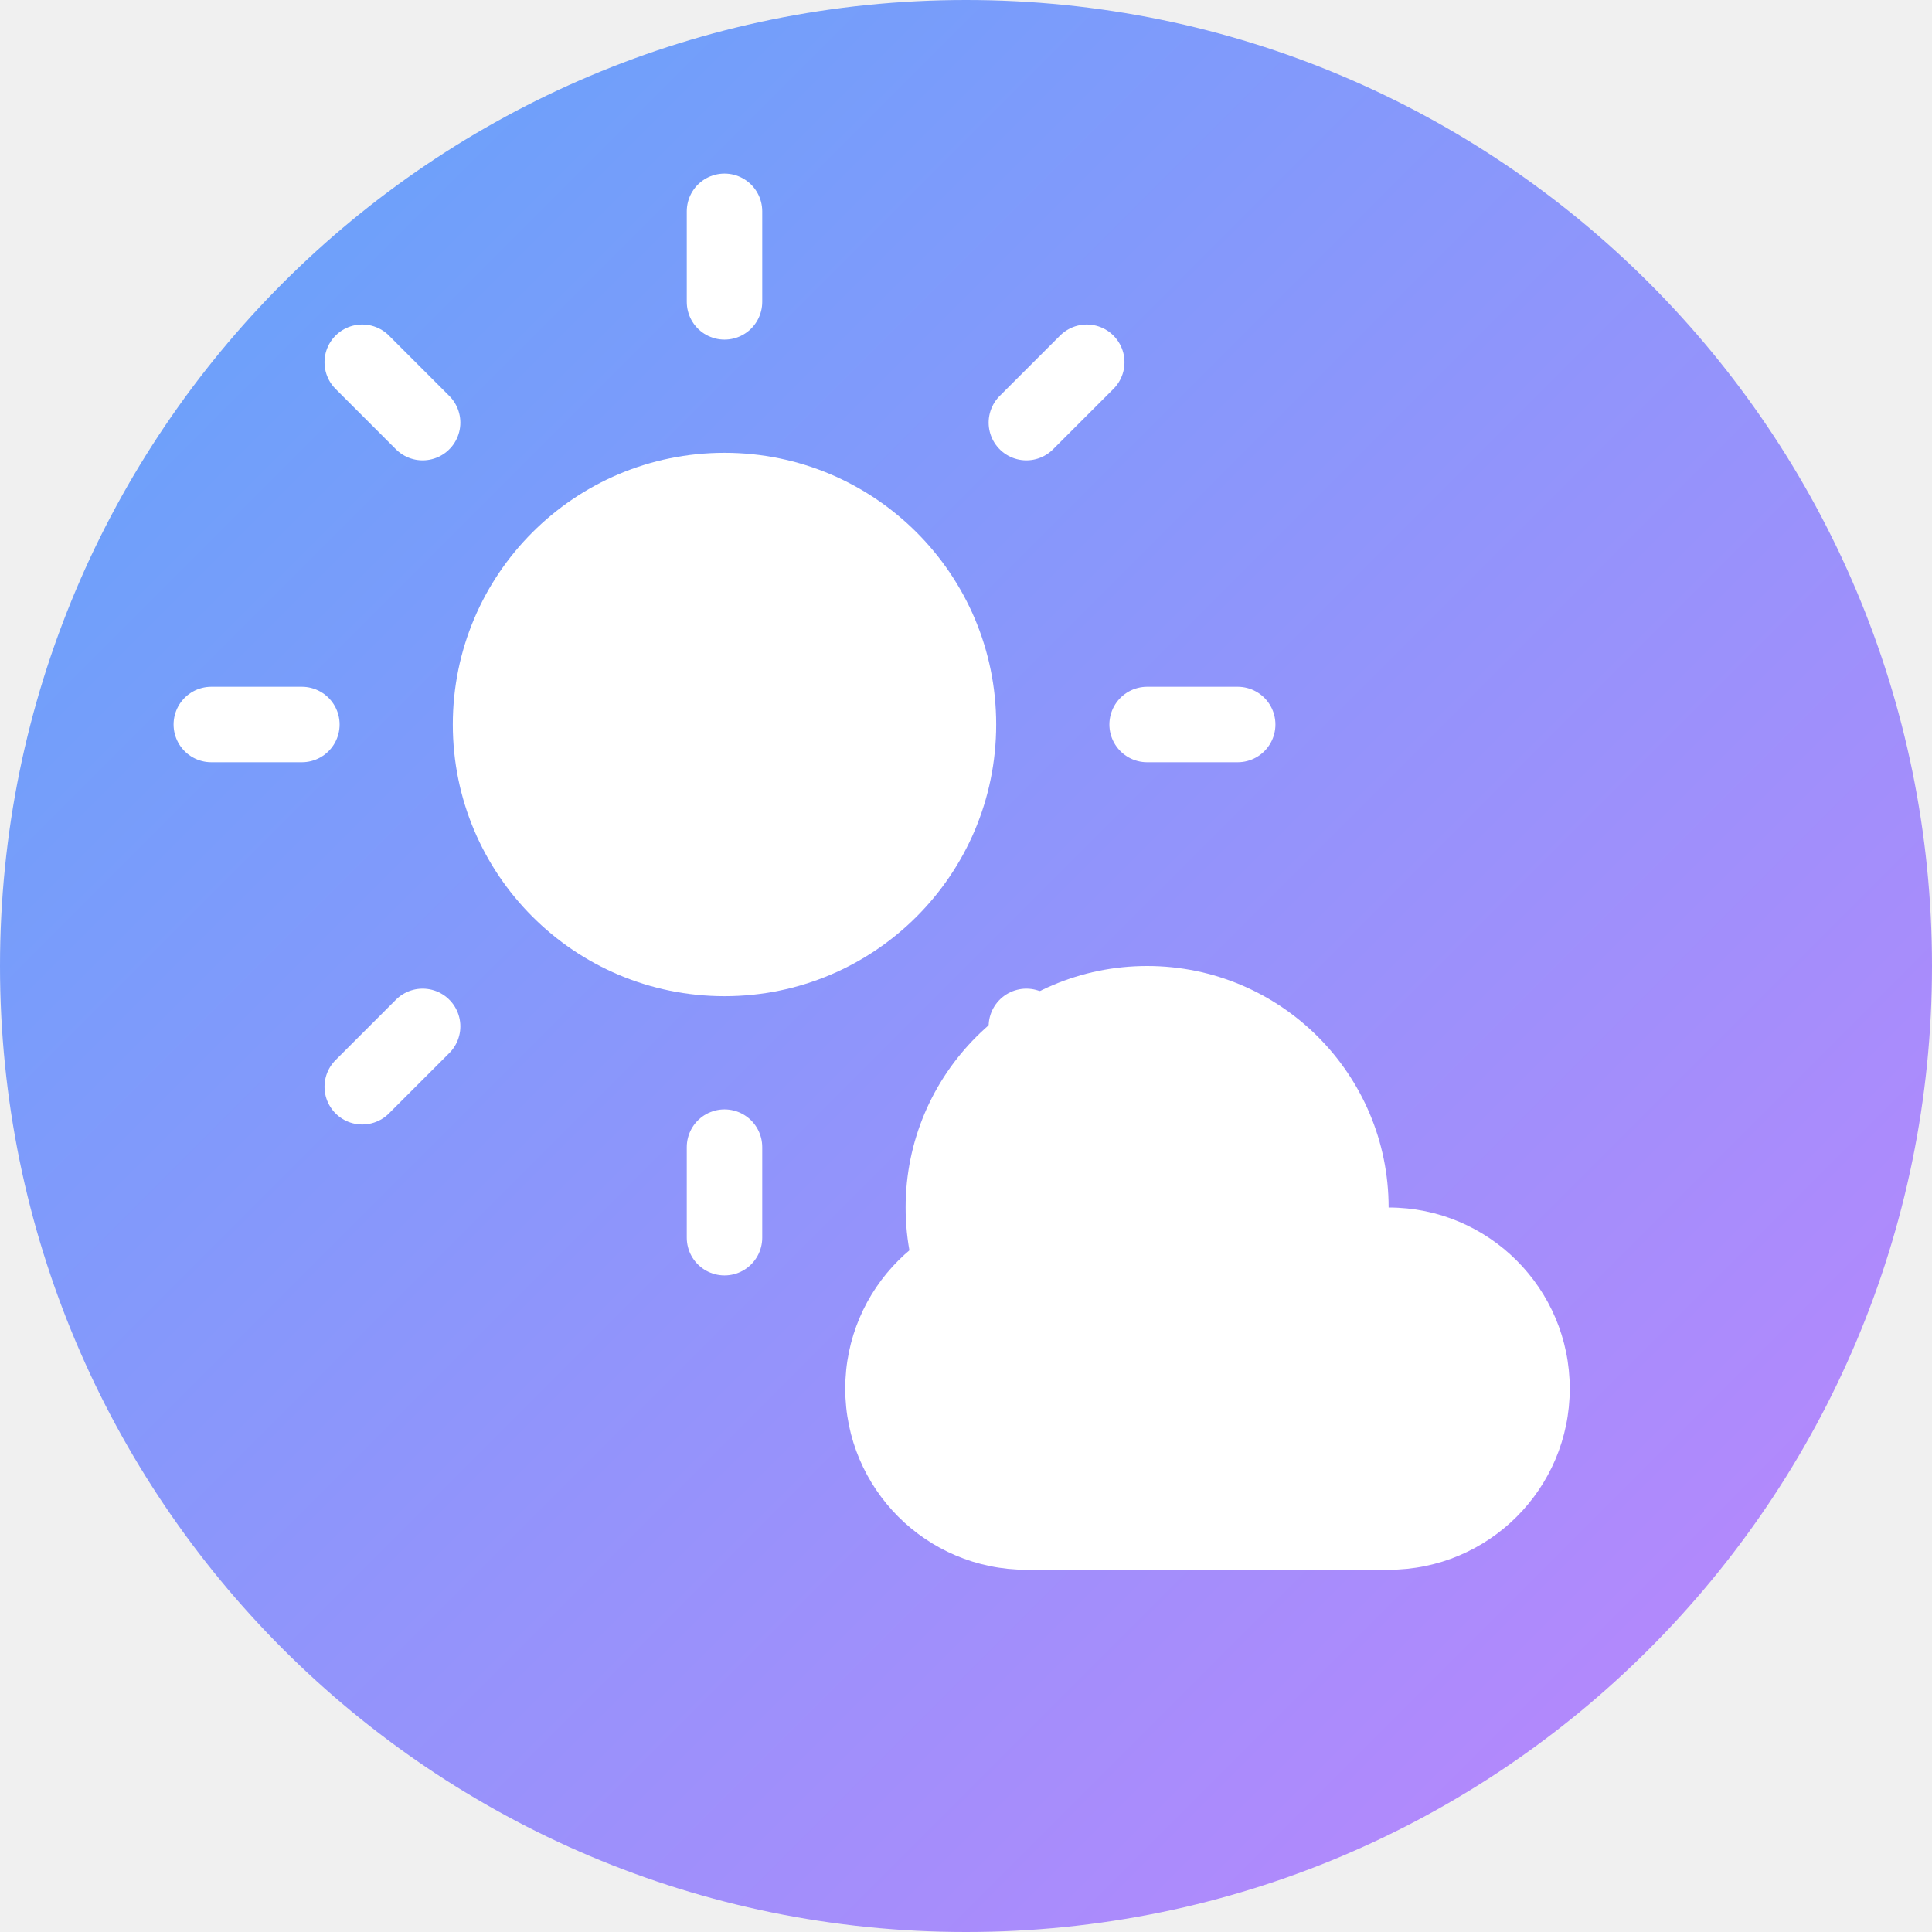
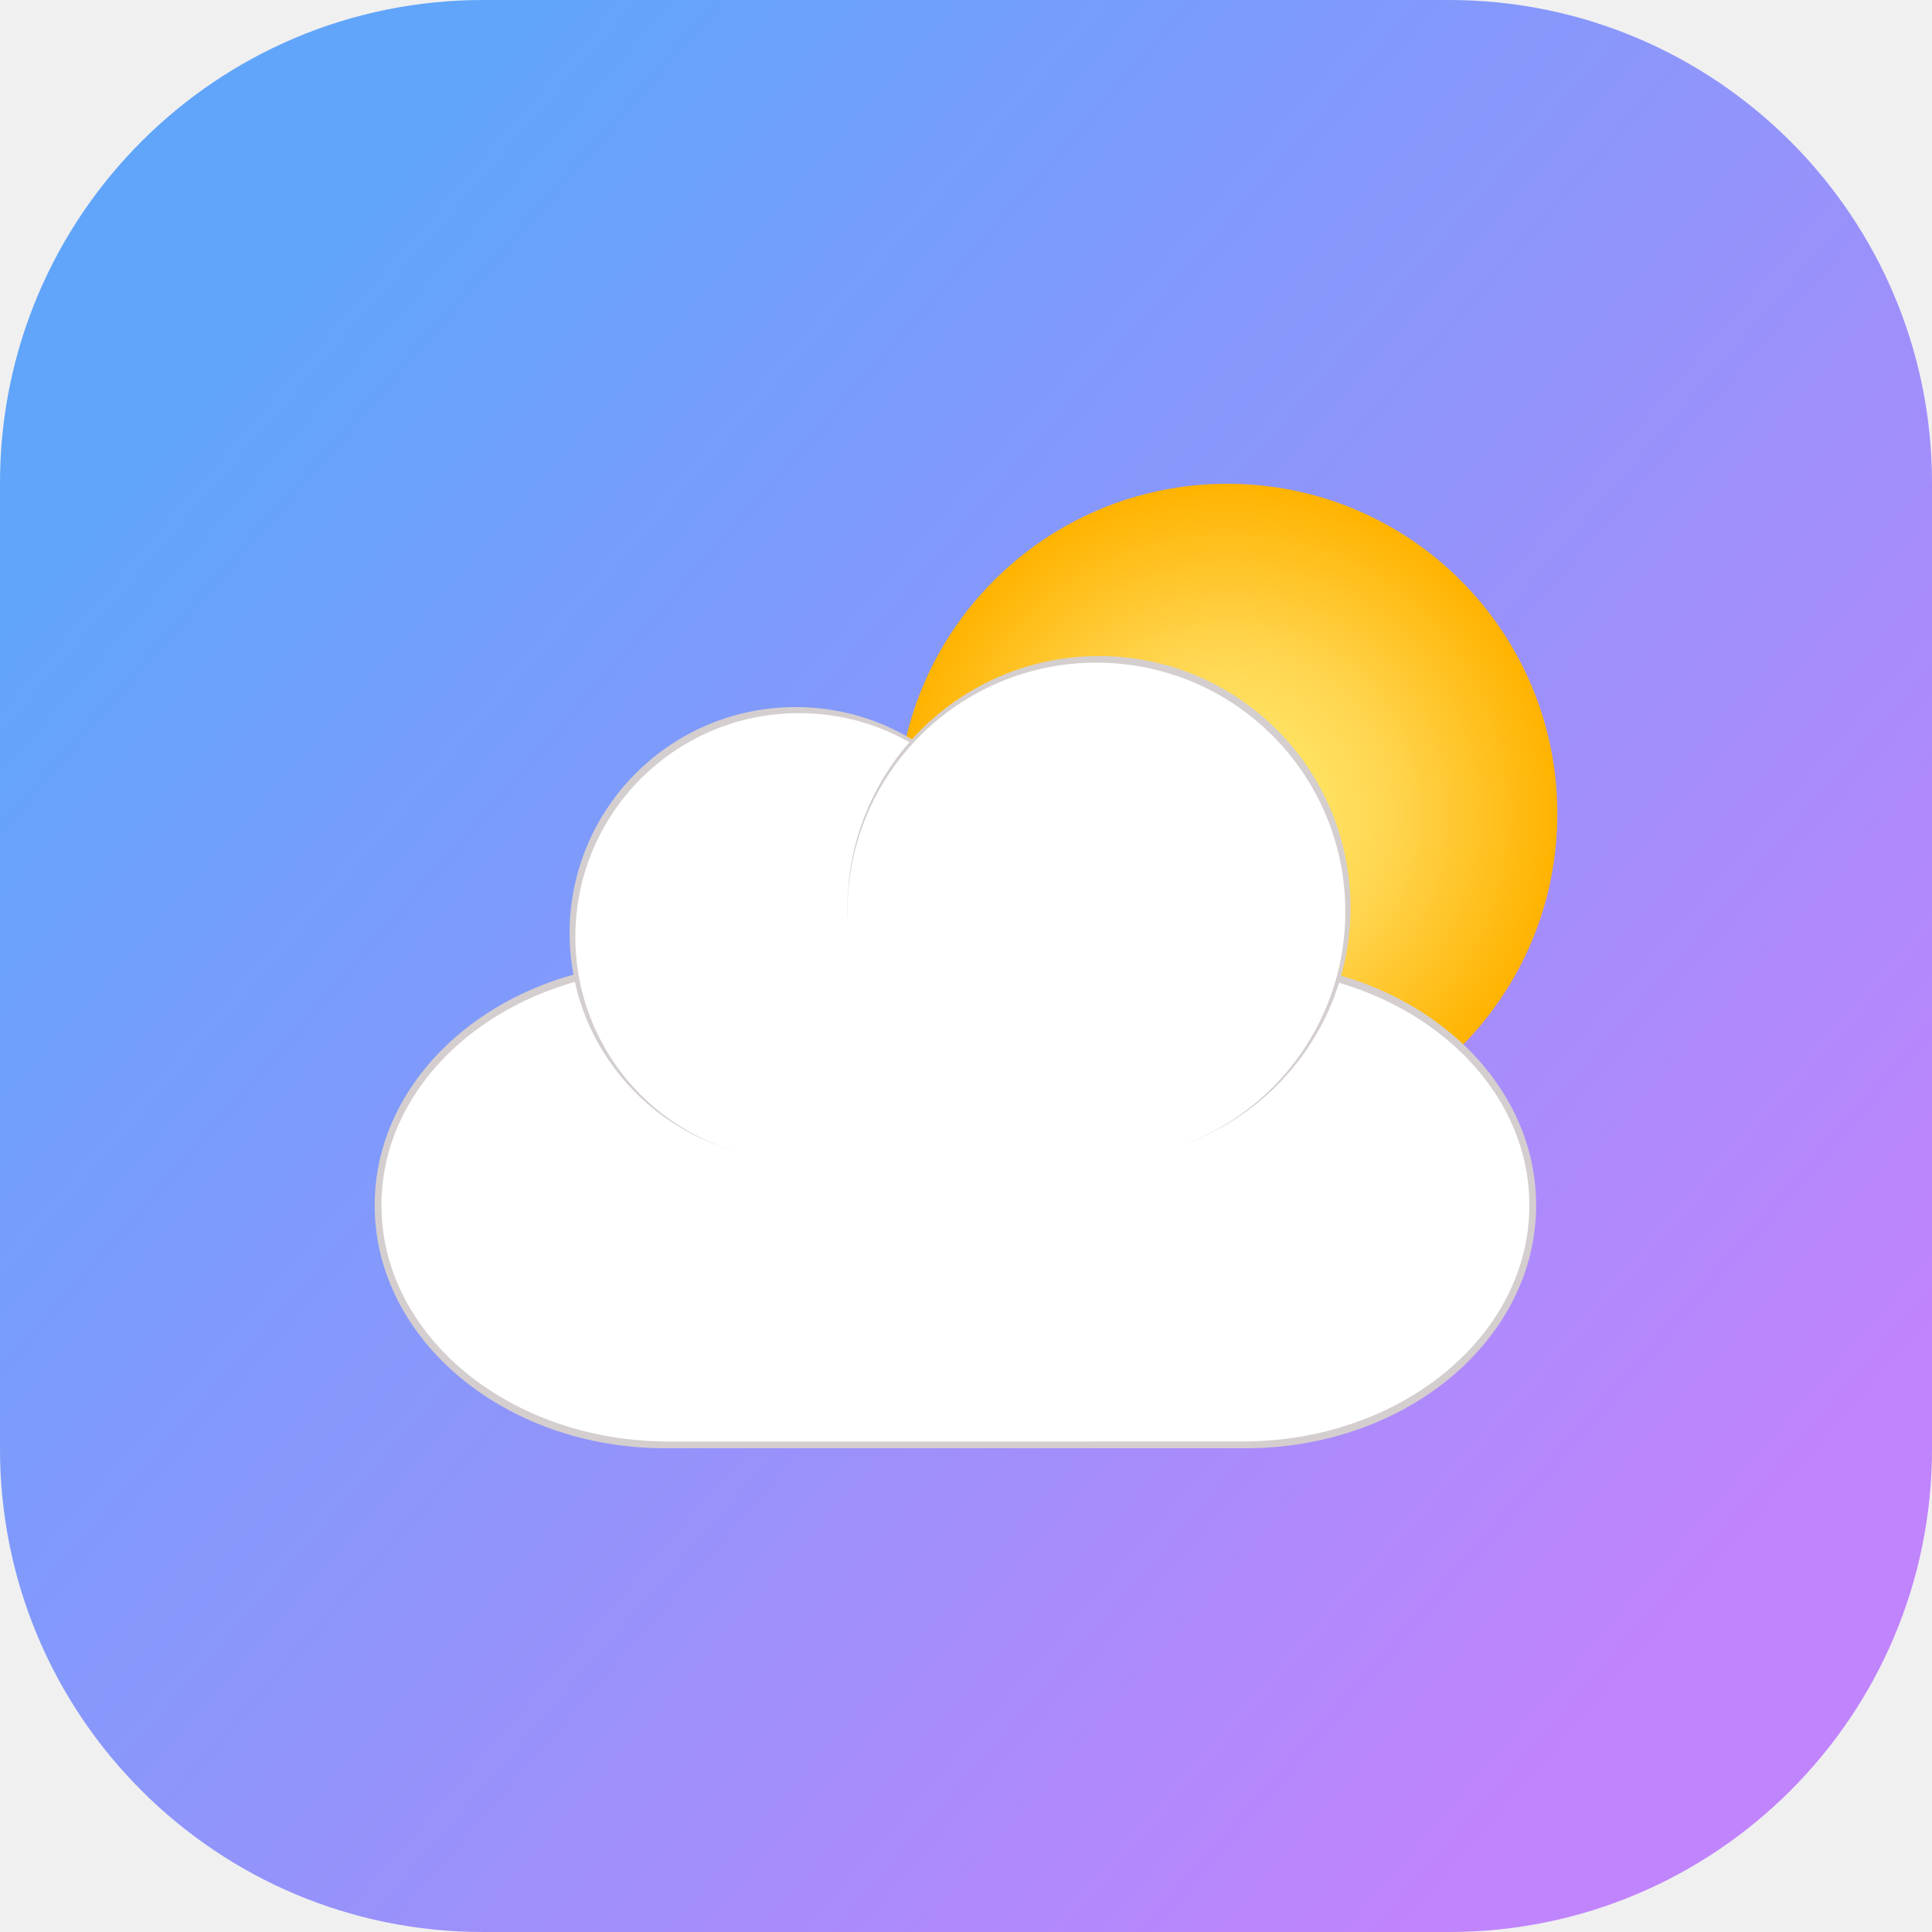
- <svg xmlns="http://www.w3.org/2000/svg" viewBox="0 0 64 64">
-   <defs>
-     <linearGradient id="grad" x1="0%" y1="0%" x2="100%" y2="100%">
-       <stop offset="0%" stop-color="#60a5fa" />
-       <stop offset="100%" stop-color="#c084fc" />
+ <svg xmlns="http://www.w3.org/2000/svg" xmlns:xlink="http://www.w3.org/1999/xlink" viewBox="0 0 512 512" version="1.1" id="svg10" width="512" height="512" xml:space="preserve">
+   <defs id="defs2">
+     <linearGradient id="linearGradient16">
+       <stop style="stop-color:#fff176;stop-opacity:1;" offset="0" id="stop16" />
+       <stop style="stop-color:#ffd54f;stop-opacity:1;" offset="0.502" id="stop18" />
+       <stop style="stop-color:#ffb300;stop-opacity:1;" offset="1" id="stop17" />
    </linearGradient>
+     <linearGradient id="grad" x1="0" y1="0" x2="64" y2="64" gradientUnits="userSpaceOnUse" gradientTransform="scale(8)">
+       <stop offset="0%" stop-color="#60a5fa" id="stop1" />
+       <stop offset="100%" stop-color="#c084fc" id="stop2" />
+     </linearGradient>
+     <linearGradient xlink:href="#grad" id="linearGradient12" x1="62.417" y1="87.721" x2="449.583" y2="424.279" gradientUnits="userSpaceOnUse" gradientTransform="translate(-1.0219727e-6)" />
+     <radialGradient xlink:href="#linearGradient16" id="radialGradient17" cx="303.861" cy="218.403" fx="303.861" fy="218.403" r="93.35" gradientUnits="userSpaceOnUse" gradientTransform="matrix(0.9367969,0,0,0.9367969,20.19475,18.23847)" />
  </defs>
-   <circle cx="32" cy="32" r="32" fill="url(#grad)" />
-   <circle cx="24" cy="24" r="9" fill="white" />
-   <line x1="24" y1="10" x2="24" y2="7" stroke="white" stroke-width="2.5" stroke-linecap="round" />
-   <line x1="24" y1="38" x2="24" y2="41" stroke="white" stroke-width="2.5" stroke-linecap="round" />
-   <line x1="10" y1="24" x2="7" y2="24" stroke="white" stroke-width="2.5" stroke-linecap="round" />
-   <line x1="38" y1="24" x2="41" y2="24" stroke="white" stroke-width="2.5" stroke-linecap="round" />
-   <line x1="14" y1="14" x2="12" y2="12" stroke="white" stroke-width="2.5" stroke-linecap="round" />
-   <line x1="34" y1="34" x2="36" y2="36" stroke="white" stroke-width="2.5" stroke-linecap="round" />
-   <line x1="34" y1="14" x2="36" y2="12" stroke="white" stroke-width="2.5" stroke-linecap="round" />
-   <line x1="14" y1="34" x2="12" y2="36" stroke="white" stroke-width="2.5" stroke-linecap="round" />
-   <rect x="28" y="40" width="24" height="12" rx="6" fill="white" />
-   <circle cx="38" cy="40" r="8" fill="white" />
+   <rect style="opacity:1;fill:url(#linearGradient12);stroke:none;stroke-linejoin:miter;stroke-miterlimit:37.9" id="rect11" width="512" height="512" x="0" y="0" rx="128" ry="128" />
+   <g id="g18" transform="translate(20.40676,-7.186365)">
+     <circle cx="304.851" cy="222.838" r="87.45" fill="#ffffff" id="circle3" style="fill:url(#radialGradient17);stroke-width:9.716" />
+     <g id="g12" transform="matrix(3.579069,0,0,3.579069,-694.9563,-1303.416)">
+       <g id="g16">
+         <rect x="216.213" y="437.44" width="86" height="35.98" rx="21.5" fill="#ffffff" id="rect15" style="display:inline;fill:#d4cece;fill-opacity:1;stroke-width:3.278" />
+         <rect x="216.713" y="437.94" width="85" height="34.98" rx="21.25" fill="#ffffff" id="rect10" style="display:inline;stroke-width:3.213" />
+       </g>
+       <g id="g15" transform="matrix(-0.8797964,0,0,0.8797964,485.2183,53.64203)">
+         <circle cx="270.331" cy="433.775" r="19.021" fill="#ffffff" id="circle14" style="display:inline;fill:#d4cece;fill-opacity:1;stroke-width:2.378" />
+         <circle cx="270.044" cy="434.088" r="18.825" fill="#ffffff" id="circle15" style="stroke-width:2.353" />
+       </g>
+       <g id="g13" transform="matrix(0.9791937,0,0,0.9791937,5.224831,8.627598)">
+         <circle cx="270.241" cy="433.786" fill="#ffffff" id="circle13" style="display:inline;fill:#d4cece;fill-opacity:1;stroke-width:2.378" r="19.021" />
+         <circle cx="270.044" cy="434.088" r="18.825" fill="#ffffff" id="circle10" style="stroke-width:2.353" />
+       </g>
+     </g>
+   </g>
</svg>
